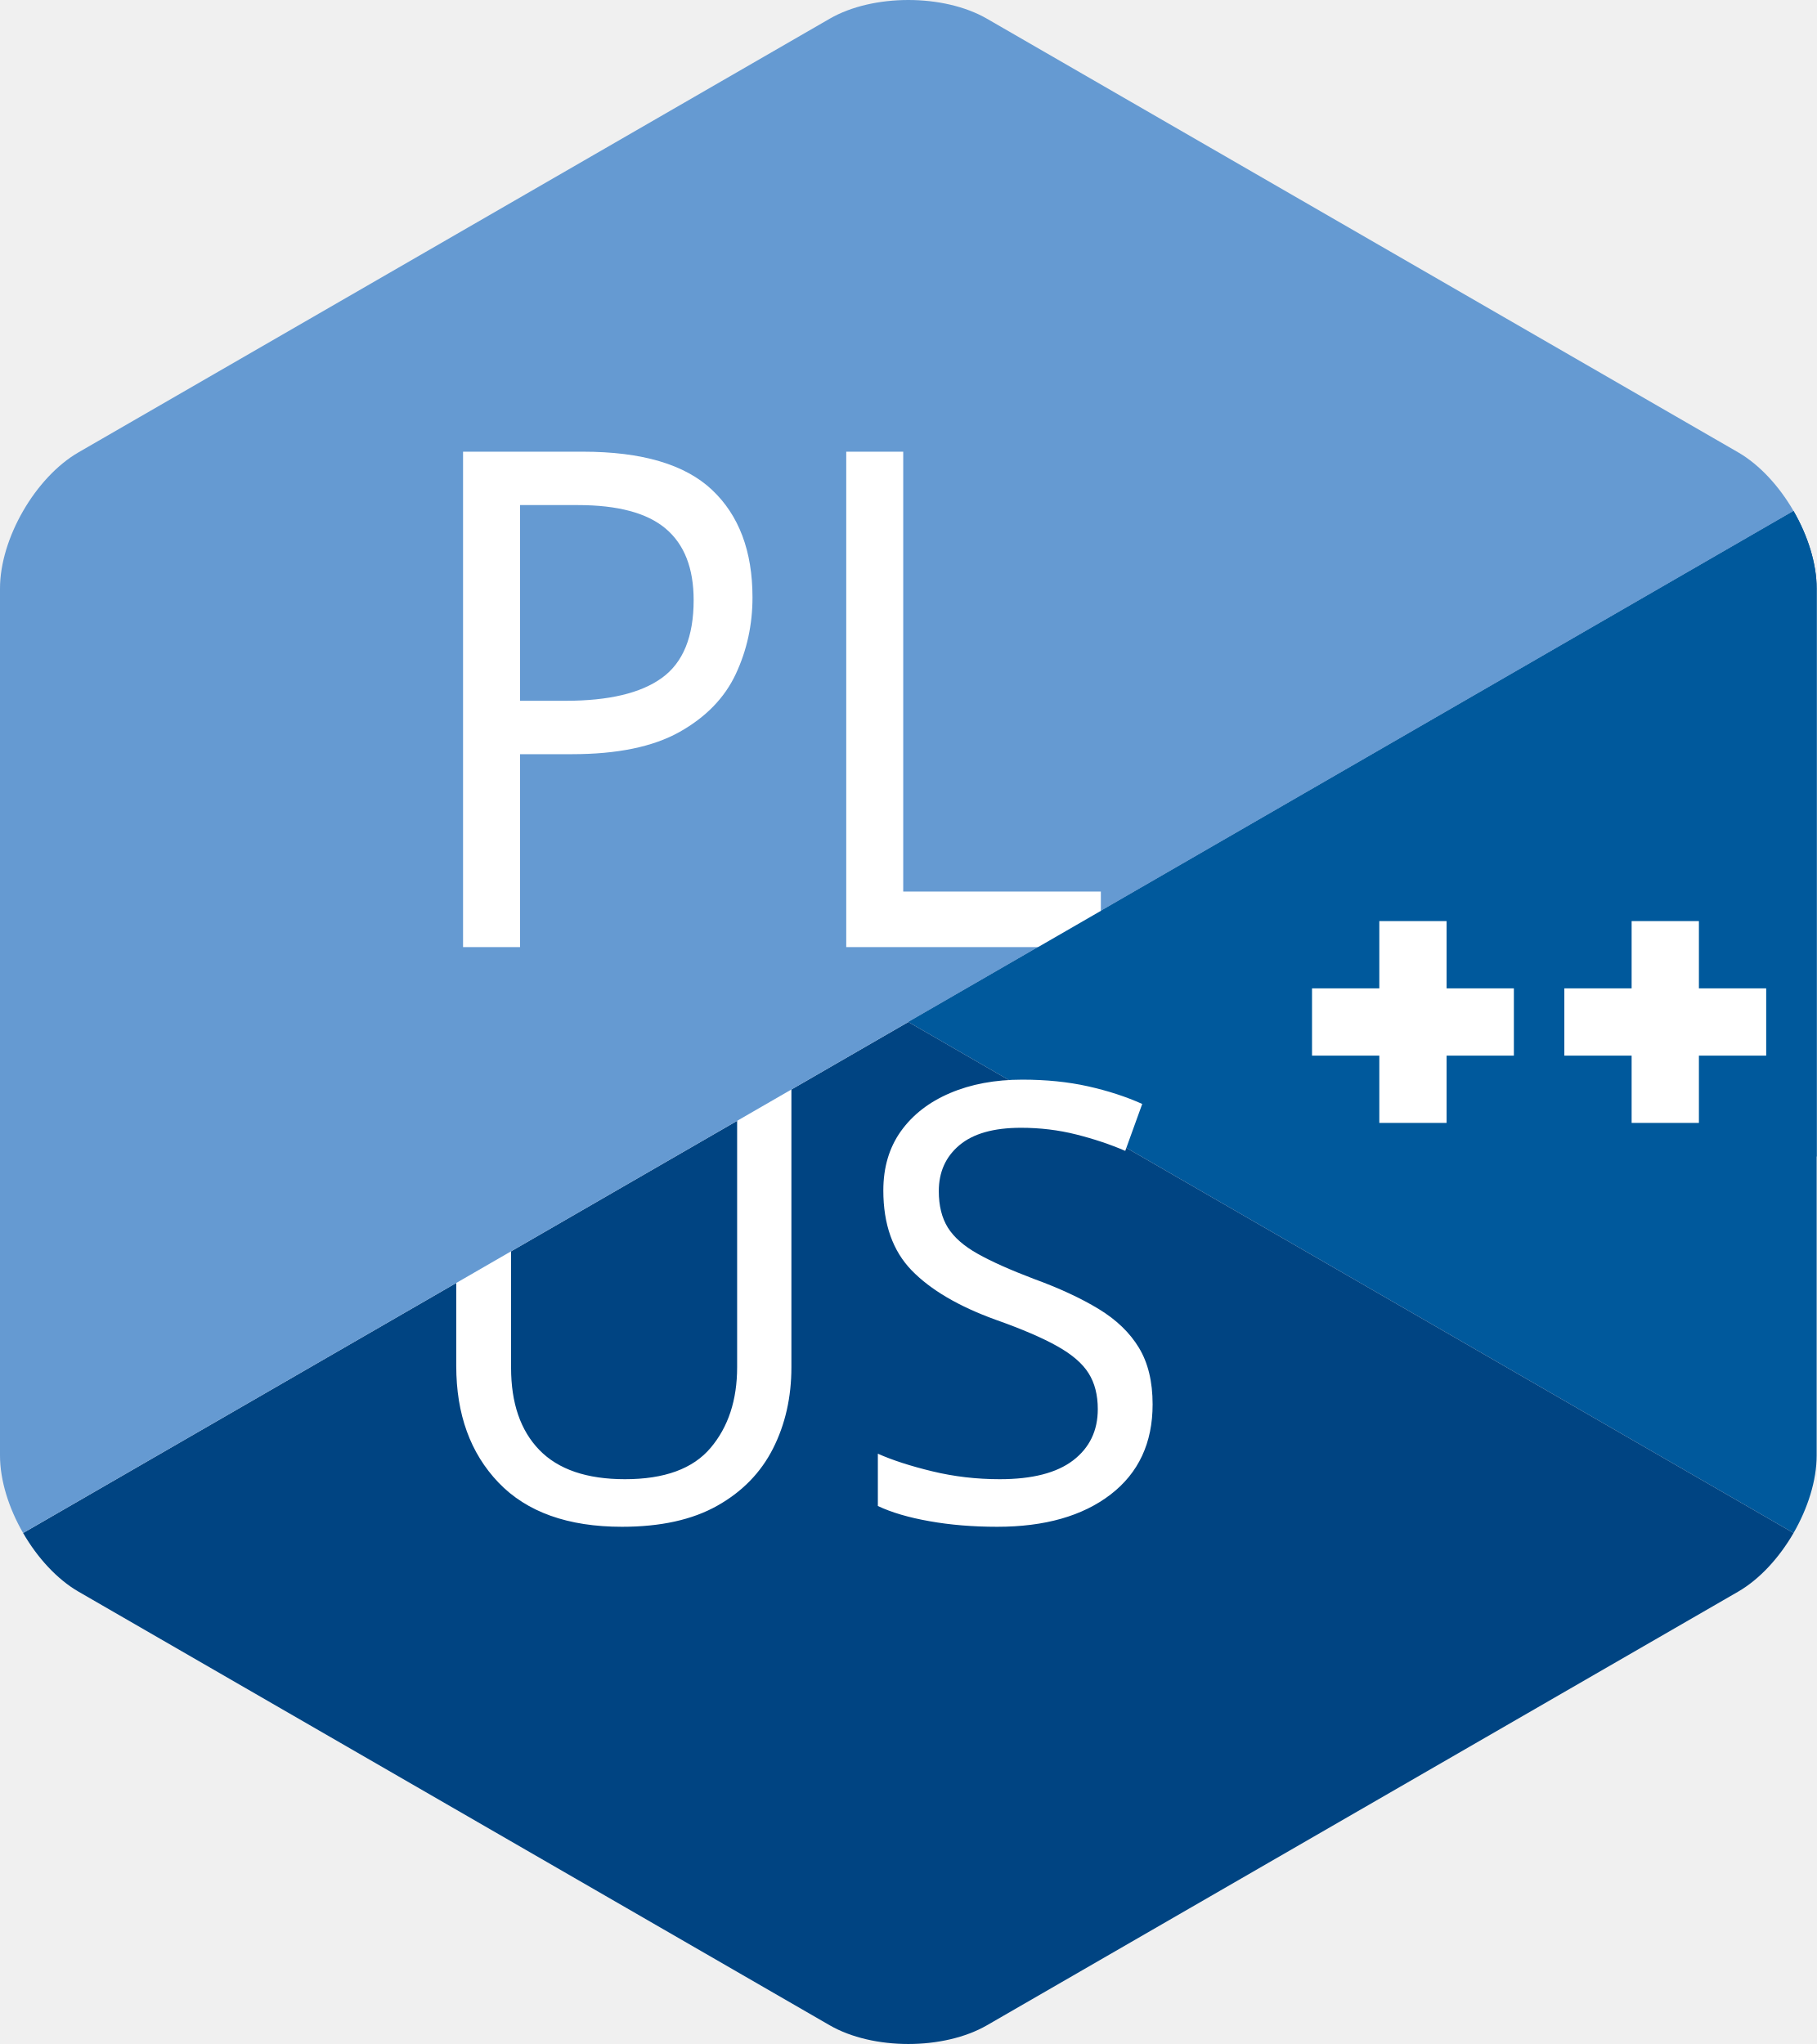
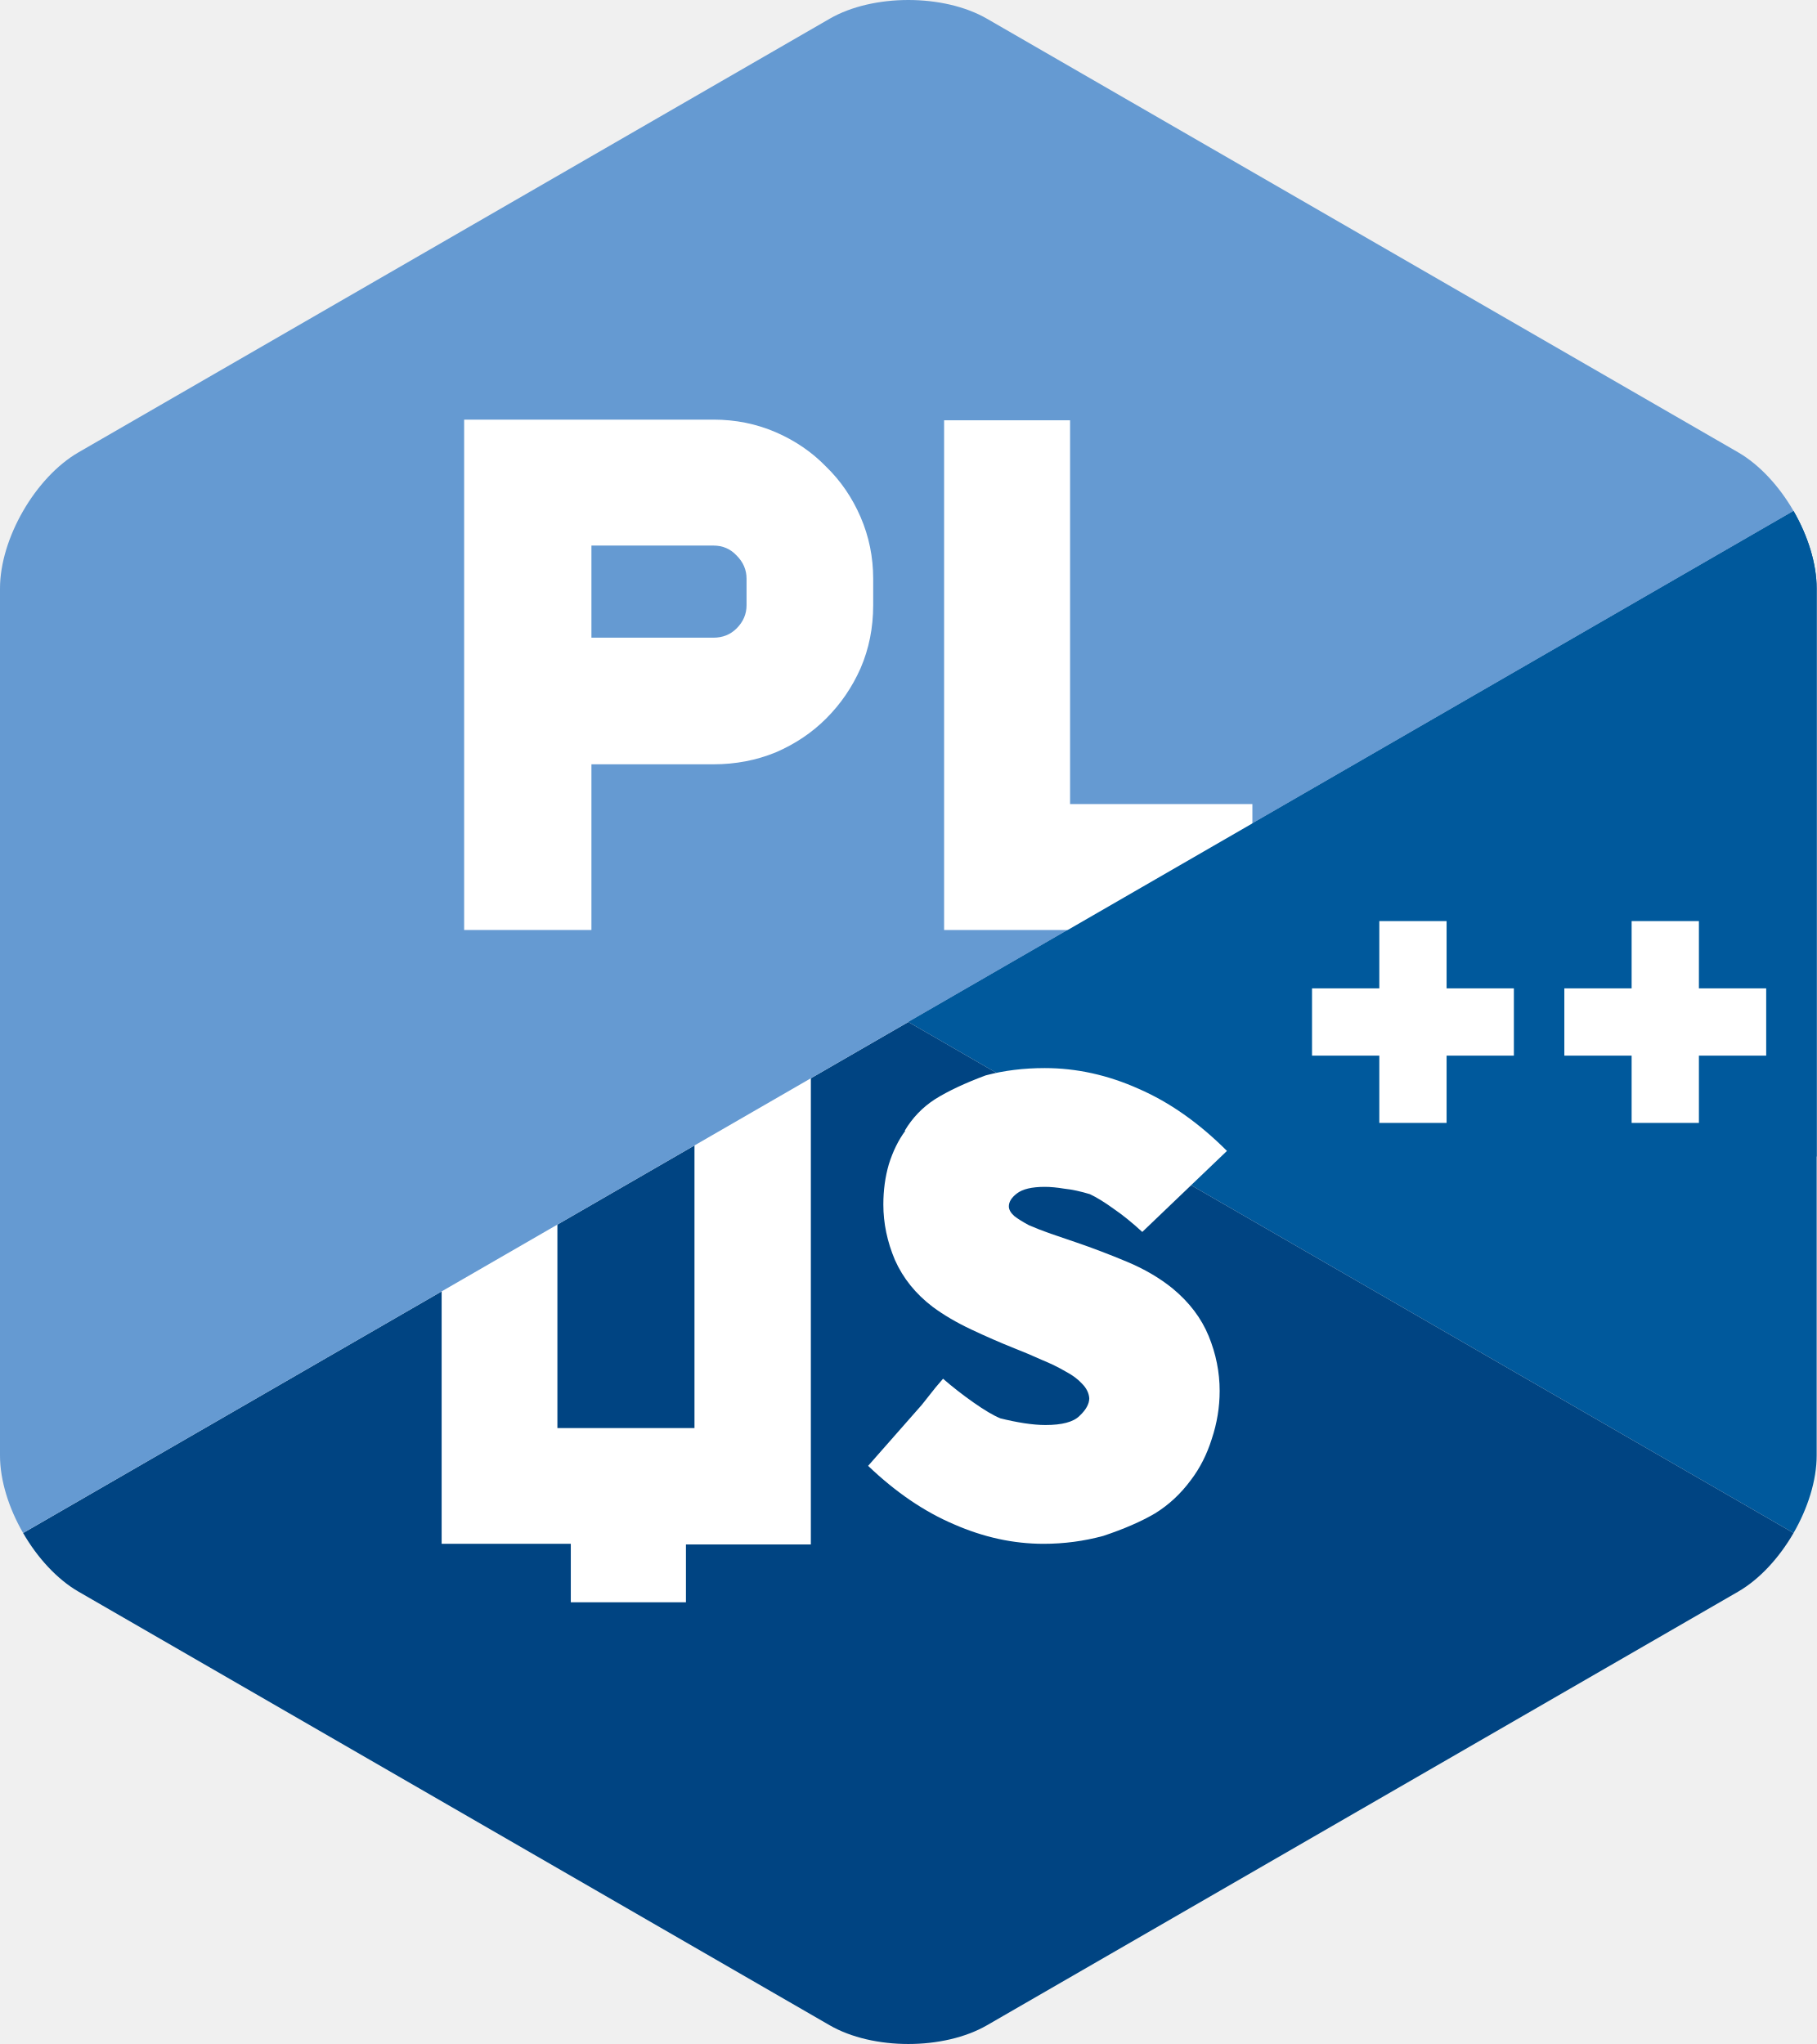
<svg xmlns="http://www.w3.org/2000/svg" version="1.1" id="Layer_1" x="0px" y="0px" width="306px" height="344.35px" viewBox="0 0 306 344.35" enable-background="new 0 0 306 344.35" xml:space="preserve">
  <defs id="defs117">
    <rect x="48.386" y="159.174" width="128.709" height="43.703" id="rect47185" />
    <rect x="54.821" y="88.168" width="99.847" height="59.748" id="rect40484" />
  </defs>
  <path fill="#00599c" d="M 302.107,258.262 C 304.508,254.103 306,249.417 306,245.209 V 99.14 c 0,-4.208 -1.49,-8.893 -3.892,-13.052 L 153,172.175 Z" id="path96" style="display:inline" />
  <path fill="#004482" d="m 166.25,341.193 126.5,-73.034 c 3.644,-2.104 6.956,-5.737 9.357,-9.897 L 153,172.175 3.893,258.263 c 2.401,4.159 5.714,7.793 9.357,9.896 l 126.5,73.034 c 7.287,4.208 19.213,4.208 26.5,0 z" id="path98" style="display:inline" />
-   <text xml:space="preserve" style="font-style:normal;font-variant:normal;font-weight:normal;font-stretch:normal;font-size:102.623px;line-height:1.25;font-family:'Cold War Filled';-inkscape-font-specification:'Cold War Filled, Normal';font-variant-ligatures:normal;font-variant-caps:normal;font-variant-numeric:normal;font-variant-east-asian:normal;fill:#ffffff;fill-opacity:1;stroke:none;stroke-width:2.566" x="67.618" y="256.186" id="text2703">
-     <tspan id="tspan2701" x="67.618" y="256.186" style="stroke-width:2.566">US</tspan>
-   </text>
+   <path d="m 136.58,181.168 v 79.02 h -21.038 v 9.749 H 96.147 v -9.852 H 74.391 v -79.02 h 19.498 v 59.521 H 116.979 v -59.419 z" id="path42" style="fill:#ffffff" />
+   <path d="m 192.407,207.543 q -2.566,-2.36 -4.823,-3.9 -2.258,-1.642 -4.002,-2.463 -2.36,-0.718 -4.31,-0.924 -1.847,-0.308 -3.284,-0.308 -3.284,0 -4.721,1.129 -1.334,1.026 -1.334,2.155 0,0.821 0.924,1.642 0.924,0.718 2.463,1.539 1.642,0.718 3.694,1.437 2.052,0.718 4.208,1.437 4.208,1.437 8.62,3.284 4.413,1.847 7.697,4.515 4.208,3.489 6.055,8.005 1.847,4.515 1.847,9.236 0,4.105 -1.334,8.107 -1.231,3.9 -3.489,6.876 -2.566,3.489 -6.055,5.644 -3.489,2.052 -8.723,3.797 -4.926,1.334 -10.057,1.334 -7.594,0 -15.086,-3.284 -7.491,-3.181 -14.47,-9.852 l 9.031,-10.262 2.36,-2.976 1.231,-1.437 q 2.36,2.052 5.131,4.002 2.771,1.95 4.515,2.668 2.052,0.513 4.002,0.821 2.052,0.308 3.592,0.308 4.208,0 5.747,-1.539 1.642,-1.539 1.642,-2.976 -0.103,-1.334 -1.231,-2.463 -1.026,-1.129 -2.771,-2.052 -1.745,-1.026 -4.002,-1.95 -2.258,-1.026 -4.618,-1.95 -3.592,-1.437 -7.286,-3.181 -3.694,-1.745 -6.465,-3.797 -4.31,-3.284 -6.363,-7.902 -1.95,-4.618 -1.95,-9.339 0,-3.592 0.924,-6.773 1.026,-3.284 2.771,-5.644 h -0.103 q 1.95,-3.284 5.131,-5.336 3.284,-2.052 8.518,-4.002 4.618,-1.231 9.954,-1.231 8.005,0 15.804,3.489 7.799,3.387 14.88,10.468 z" id="path44" style="fill:#ffffff" />
  <path fill="#659ad2" d="m 302.108,86.087 c -2.402,-4.16 -5.715,-7.793 -9.358,-9.897 L 166.25,3.156 c -7.287,-4.208 -19.213,-4.208 -26.5,0 L 13.25,76.19 C 5.962,80.397 0,90.725 0,99.14 v 146.069 c 0,4.208 1.491,8.894 3.893,13.053 L 153,172.175 Z" id="path100" style="display:inline" />
-   <text xml:space="preserve" style="font-style:normal;font-variant:normal;font-weight:normal;font-stretch:normal;font-size:111.667px;line-height:1.25;font-family:'Cold War Filled';-inkscape-font-specification:'Cold War Filled, Normal';font-variant-ligatures:normal;font-variant-caps:normal;font-variant-numeric:normal;font-variant-east-asian:normal;fill:#ffffff;fill-opacity:1;stroke:none;stroke-width:2.792" x="70.811" y="152.433" id="text49743" transform="scale(0.9553775,1.046707)">
-     <tspan id="tspan49741" x="70.811" y="152.433" style="stroke-width:2.792">PL</tspan>
-   </text>
+   <path d="m 125.751,97.493 q 0,-2.233 -1.675,-3.908 -1.563,-1.675 -3.908,-1.675 H 99.621 V 107.431 h 20.547 q 2.345,0 3.908,-1.563 1.675,-1.675 1.675,-3.908 z m -5.583,-26.8 q 5.583,0 10.497,2.122 4.913,2.122 8.487,5.807 3.685,3.573 5.807,8.487 2.122,4.913 2.122,10.385 v 4.467 q 0,5.695 -2.122,10.608 -2.122,4.802 -5.807,8.487 -3.573,3.573 -8.487,5.695 -4.913,2.01 -10.497,2.01 H 99.621 v 27.917 H 78.181 V 70.693 Z" id="path19" style="display:inline;fill:#ffffff" />
+   <path d="m 210.953,135.46 v 21.217 H 159.027 V 70.805 h 21.217 v 64.655 z" id="path21" style="display:inline;fill:#ffffff" />
  <path fill="#00599c" d="M 237.524,194.263 306,194.842 V 99.14 c 0,-4.208 -1.49,-8.893 -3.892,-13.052 L 153,172.175 Z" id="path96-7" style="display:inline" />
  <g id="g108" style="display:inline">
    <polygon fill="#ffffff" points="221,177.841 232.334,177.841 232.334,189.175 243.666,189.175 243.666,177.841 255,177.841 255,166.508 243.666,166.508 243.666,155.175 232.334,155.175 232.334,166.508 221,166.508 " id="polygon106" />
  </g>
  <g id="g112" style="display:inline">
-     <polygon fill="#ffffff" points="274.834,166.508 263.5,166.508 263.5,177.841 274.834,177.841 274.834,189.175 286.166,189.175 286.166,177.841 297.5,177.841 297.5,166.508 286.166,166.508 286.166,155.175 274.834,155.175 " id="polygon110" />
+     <polygon fill="#ffffff" points="274.834,189.175 286.166,189.175 286.166,177.841 297.5,177.841 297.5,166.508 286.166,166.508 286.166,155.175 274.834,155.175 274.834,166.508 263.5,166.508 263.5,177.841 274.834,177.841 " id="polygon110" />
  </g>
</svg>
